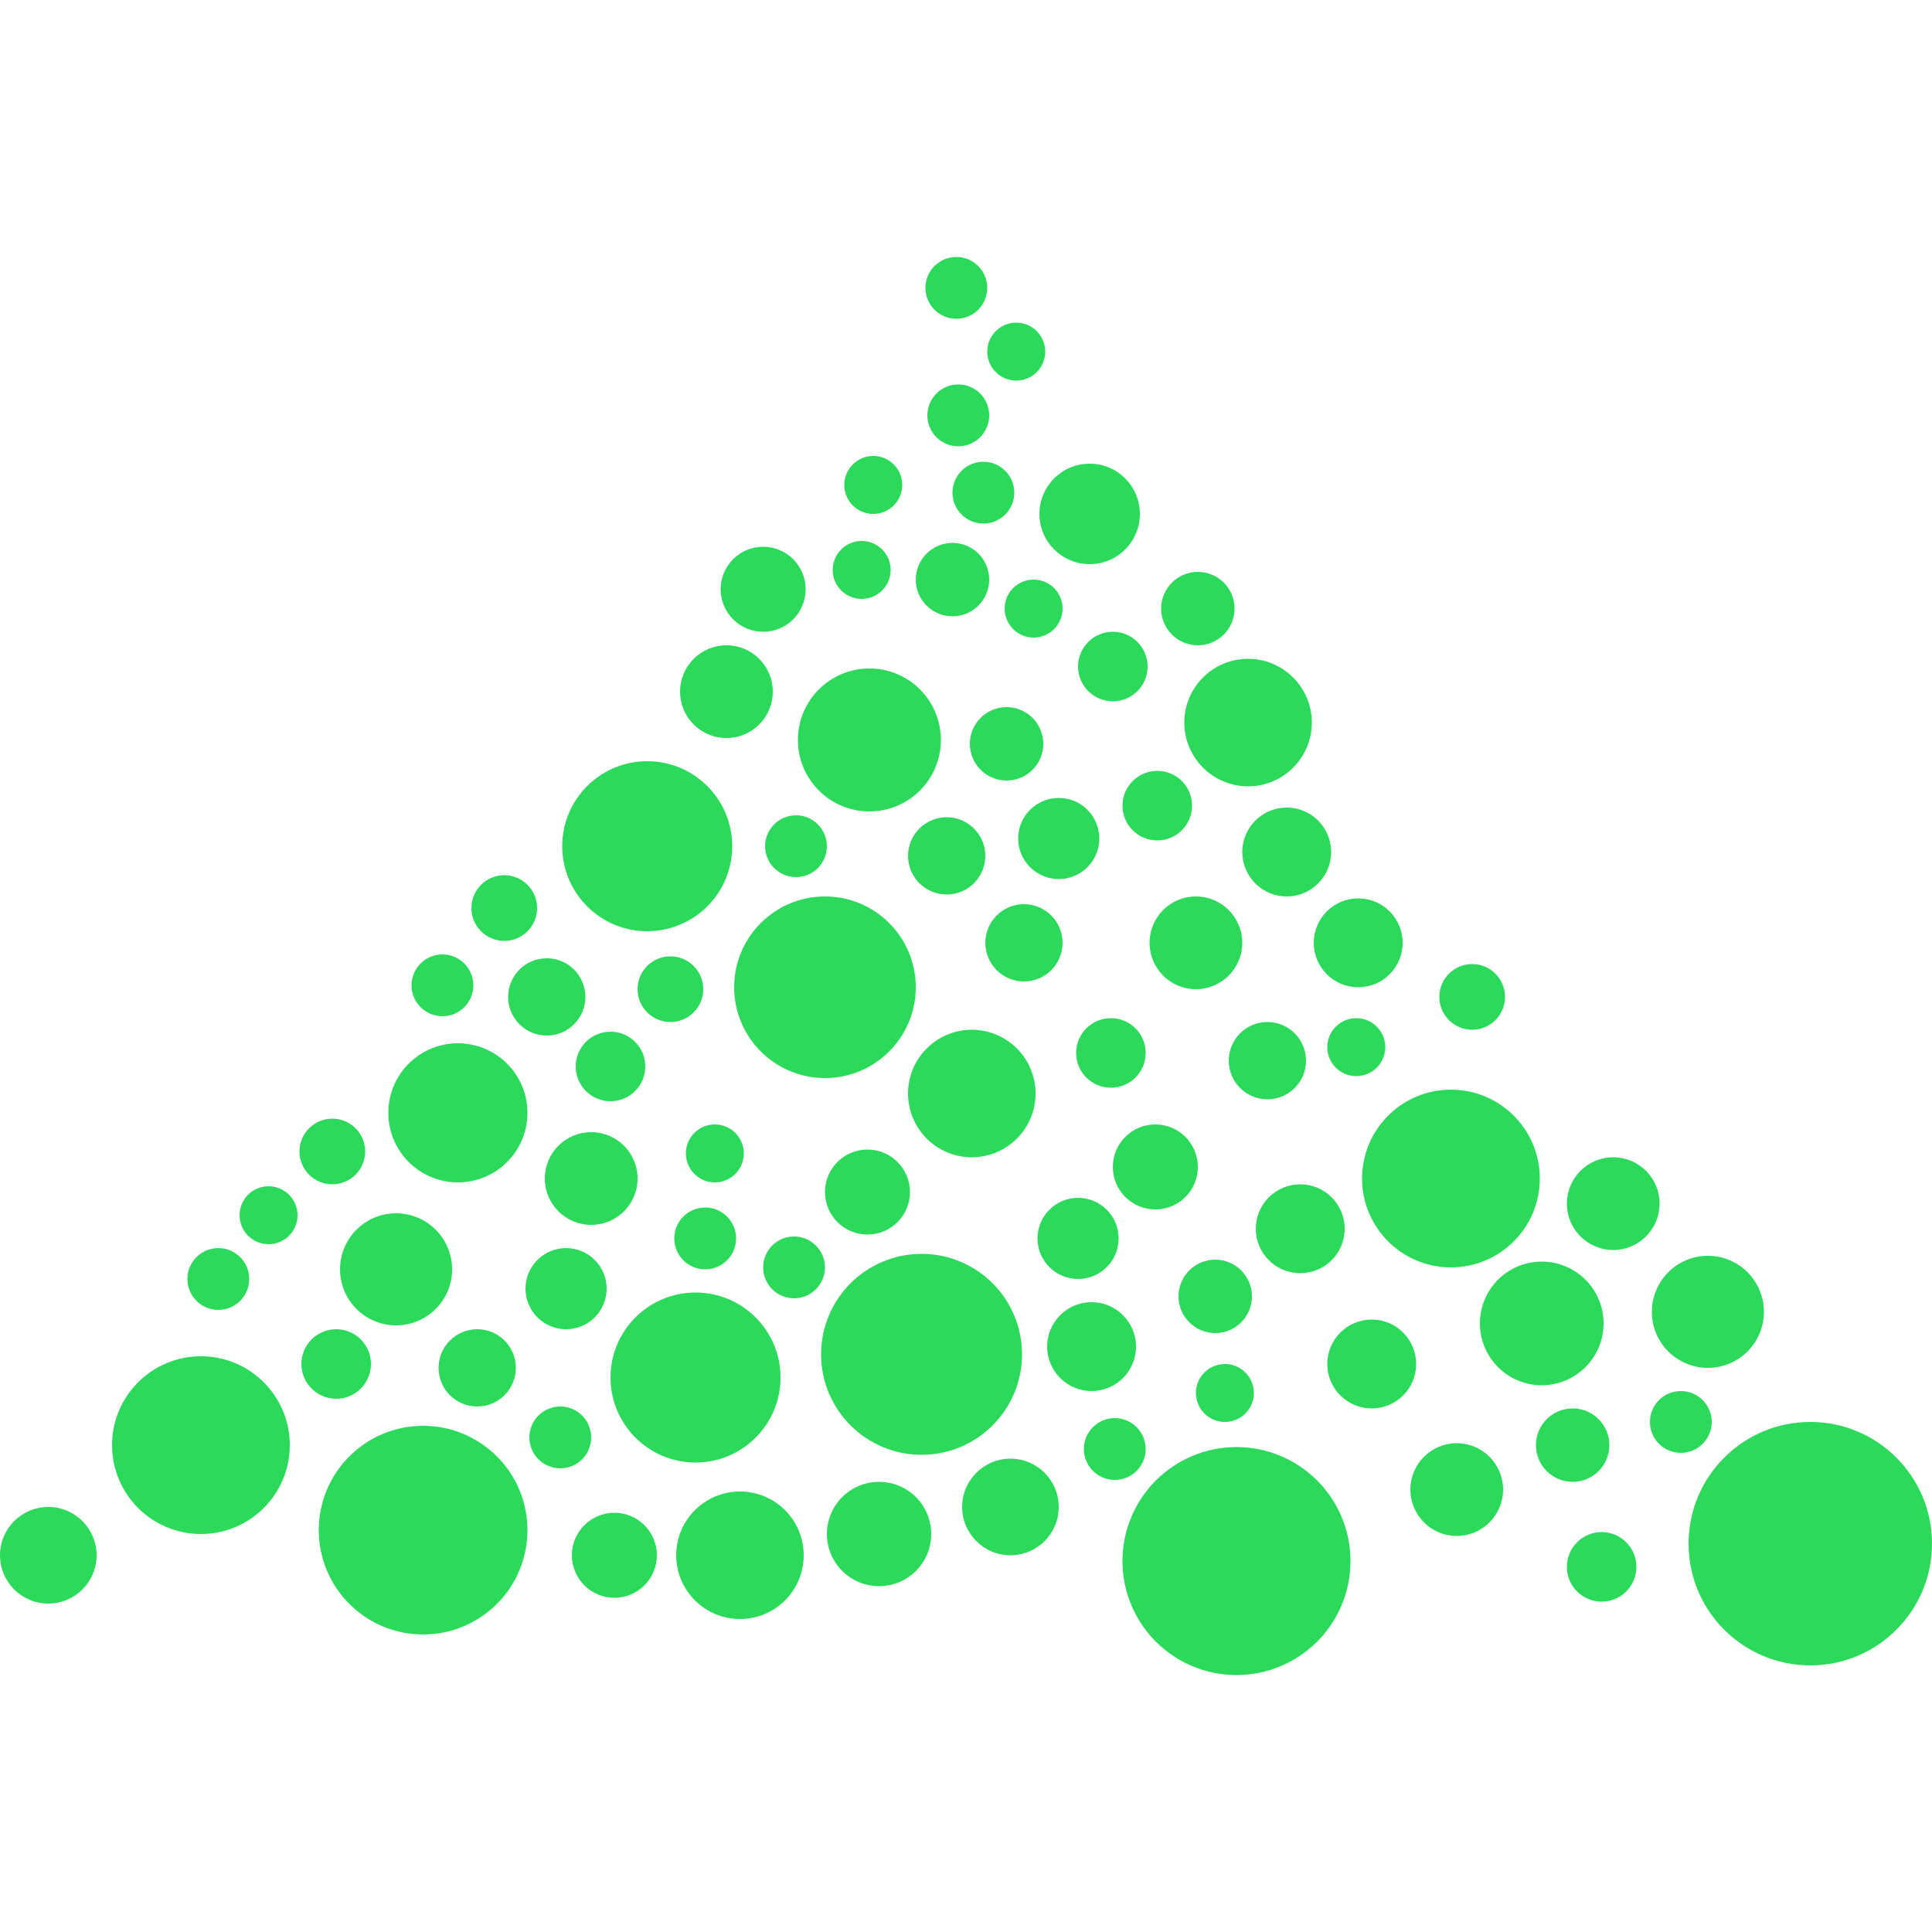
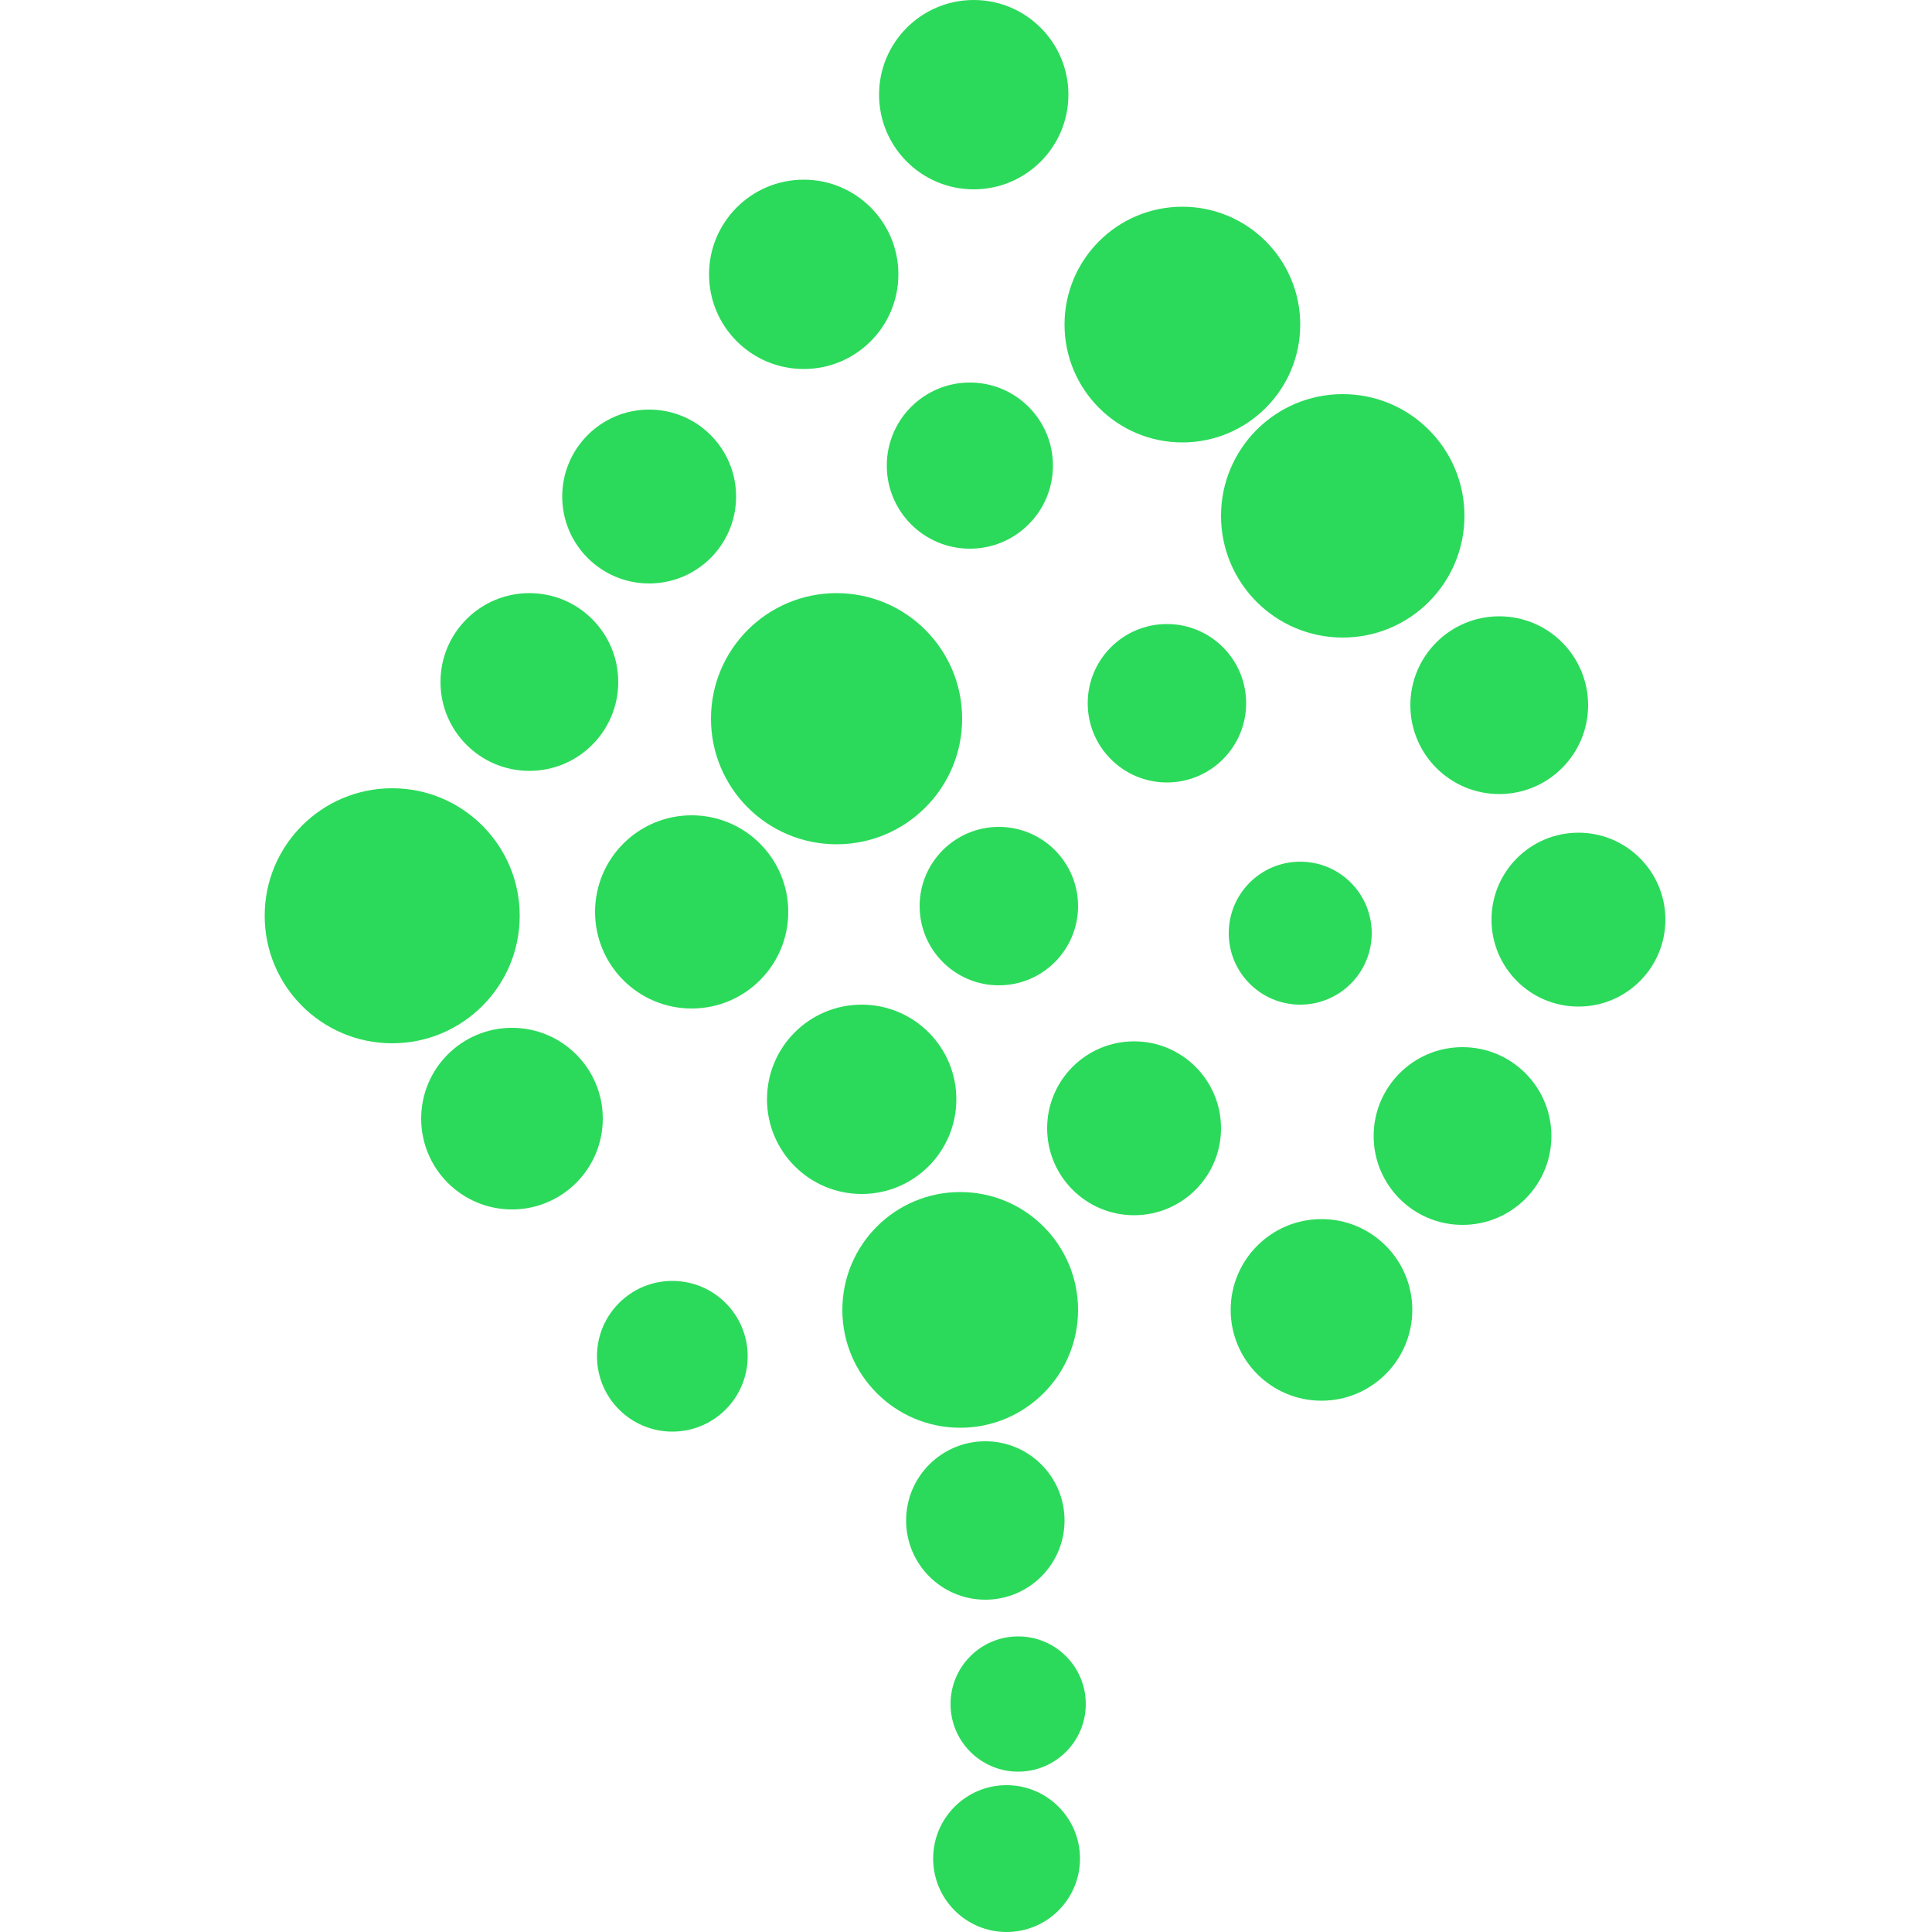
<svg xmlns="http://www.w3.org/2000/svg" viewBox="-0.5 -0.5 1 1" width="800" height="800">
-   <circle cx="-0.073" cy="0.011" r="0.047" fill="#2bda5a" />
-   <circle cx="0.129" cy="0.171" r="0.019" fill="#2bda5a" />
-   <circle cx="0.156" cy="0.049" r="0.02" fill="#2bda5a" />
-   <circle cx="0.003" cy="0.066" r="0.033" fill="#2bda5a" />
-   <circle cx="0.166" cy="-0.059" r="0.023" fill="#2bda5a" />
-   <circle cx="0.048" cy="-0.066" r="0.021" fill="#2bda5a" />
-   <circle cx="-0.281" cy="0.292" r="0.054" fill="#2bda5a" />
-   <circle cx="-0.14" cy="0.213" r="0.044" fill="#2bda5a" />
-   <circle cx="-0.475" cy="0.305" r="0.025" fill="#2bda5a" />
-   <circle cx="-0.295" cy="0.157" r="0.029" fill="#2bda5a" />
-   <circle cx="-0.165" cy="-0.062" r="0.044" fill="#2bda5a" />
-   <circle cx="0.254" cy="0.271" r="0.024" fill="#2bda5a" />
-   <circle cx="0.099" cy="-0.083" r="0.018" fill="#2bda5a" />
-   <circle cx="0.251" cy="0.11" r="0.046" fill="#2bda5a" />
-   <circle cx="0.075" cy="0.045" r="0.018" fill="#2bda5a" />
-   <circle cx="0.14" cy="0.308" r="0.059" fill="#2bda5a" />
-   <circle cx="-0.396" cy="0.248" r="0.046" fill="#2bda5a" />
-   <circle cx="0.076" cy="-0.155" r="0.018" fill="#2bda5a" />
-   <circle cx="-0.023" cy="0.201" r="0.052" fill="#2bda5a" />
-   <circle cx="-0.048" cy="-0.249" r="0.015" fill="#2bda5a" />
-   <circle cx="-0.051" cy="0.117" r="0.022" fill="#2bda5a" />
-   <circle cx="0.314" cy="0.248" r="0.019" fill="#2bda5a" />
-   <circle cx="0.437" cy="0.299" r="0.063" fill="#2bda5a" />
-   <circle cx="-0.207" cy="0.167" r="0.021" fill="#2bda5a" />
-   <circle cx="0.064" cy="-0.234" r="0.026" fill="#2bda5a" />
-   <circle cx="-0.184" cy="0.052" r="0.018" fill="#2bda5a" />
-   <circle cx="-0.007" cy="-0.2" r="0.019" fill="#2bda5a" />
-   <circle cx="-0.13" cy="0.097" r="0.015" fill="#2bda5a" />
-   <circle cx="0.21" cy="0.206" r="0.023" fill="#2bda5a" />
-   <circle cx="0.298" cy="0.185" r="0.032" fill="#2bda5a" />
-   <circle cx="-0.263" cy="0.076" r="0.036" fill="#2bda5a" />
-   <circle cx="-0.045" cy="0.294" r="0.027" fill="#2bda5a" />
-   <circle cx="-0.105" cy="-0.195" r="0.022" fill="#2bda5a" />
-   <circle cx="0.384" cy="0.179" r="0.029" fill="#2bda5a" />
-   <circle cx="0.077" cy="0.25" r="0.016" fill="#2bda5a" />
-   <circle cx="-0.05" cy="-0.117" r="0.037" fill="#2bda5a" />
-   <circle cx="0.03" cy="-0.012" r="0.02" fill="#2bda5a" />
-   <circle cx="-0.361" cy="0.129" r="0.015" fill="#2bda5a" />
-   <circle cx="0.065" cy="0.197" r="0.023" fill="#2bda5a" />
-   <circle cx="0.203" cy="-0.012" r="0.023" fill="#2bda5a" />
-   <circle cx="0.262" cy="0.016" r="0.017" fill="#2bda5a" />
-   <circle cx="0.146" cy="-0.126" r="0.033" fill="#2bda5a" />
-   <circle cx="0.119" cy="-0.012" r="0.024" fill="#2bda5a" />
-   <circle cx="-0.004" cy="-0.285" r="0.016" fill="#2bda5a" />
-   <circle cx="0.023" cy="0.28" r="0.025" fill="#2bda5a" />
-   <circle cx="-0.182" cy="0.305" r="0.022" fill="#2bda5a" />
-   <circle cx="0.098" cy="0.104" r="0.022" fill="#2bda5a" />
-   <circle cx="-0.194" cy="0.11" r="0.024" fill="#2bda5a" />
-   <circle cx="-0.124" cy="-0.142" r="0.024" fill="#2bda5a" />
-   <circle cx="0.026" cy="-0.318" r="0.015" fill="#2bda5a" />
-   <circle cx="-0.117" cy="0.305" r="0.033" fill="#2bda5a" />
-   <circle cx="0.021" cy="-0.115" r="0.019" fill="#2bda5a" />
-   <circle cx="-0.217" cy="0.016" r="0.02" fill="#2bda5a" />
-   <circle cx="0.009" cy="-0.245" r="0.016" fill="#2bda5a" />
-   <circle cx="-0.01" cy="-0.057" r="0.02" fill="#2bda5a" />
-   <circle cx="0.329" cy="0.311" r="0.018" fill="#2bda5a" />
-   <circle cx="0.173" cy="0.136" r="0.023" fill="#2bda5a" />
-   <circle cx="-0.253" cy="0.208" r="0.02" fill="#2bda5a" />
-   <circle cx="-0.387" cy="0.162" r="0.016" fill="#2bda5a" />
-   <circle cx="-0.089" cy="0.156" r="0.016" fill="#2bda5a" />
-   <circle cx="0.335" cy="0.123" r="0.024" fill="#2bda5a" />
-   <circle cx="0.058" cy="0.141" r="0.021" fill="#2bda5a" />
-   <circle cx="-0.005" cy="-0.351" r="0.016" fill="#2bda5a" />
-   <circle cx="-0.271" cy="0.01" r="0.016" fill="#2bda5a" />
-   <circle cx="0.12" cy="-0.185" r="0.019" fill="#2bda5a" />
-   <circle cx="-0.054" cy="-0.205" r="0.015" fill="#2bda5a" />
-   <circle cx="-0.239" cy="-0.03" r="0.017" fill="#2bda5a" />
-   <circle cx="0.37" cy="0.236" r="0.016" fill="#2bda5a" />
-   <circle cx="0.202" cy="0.042" r="0.015" fill="#2bda5a" />
-   <circle cx="-0.328" cy="0.096" r="0.017" fill="#2bda5a" />
-   <circle cx="-0.088" cy="-0.062" r="0.016" fill="#2bda5a" />
-   <circle cx="-0.326" cy="0.206" r="0.018" fill="#2bda5a" />
-   <circle cx="-0.153" cy="0.012" r="0.017" fill="#2bda5a" />
-   <circle cx="-0.21" cy="0.244" r="0.016" fill="#2bda5a" />
-   <circle cx="0.035" cy="-0.185" r="0.015" fill="#2bda5a" />
-   <circle cx="-0.135" cy="0.141" r="0.016" fill="#2bda5a" />
-   <circle cx="0.134" cy="0.221" r="0.015" fill="#2bda5a" />
+   <circle cx="0.004" cy="-0.451" r="0.049" fill="#2bda5a" />
+   <circle cx="-0.084" cy="-0.358" r="0.049" fill="#2bda5a" />
+   <circle cx="0.112" cy="-0.332" r="0.061" fill="#2bda5a" />
+   <circle cx="-0.164" cy="-0.243" r="0.045" fill="#2bda5a" />
+   <circle cx="0.002" cy="-0.259" r="0.043" fill="#2bda5a" />
+   <circle cx="0.195" cy="-0.233" r="0.063" fill="#2bda5a" />
+   <circle cx="-0.226" cy="-0.147" r="0.046" fill="#2bda5a" />
+   <circle cx="-0.067" cy="-0.128" r="0.065" fill="#2bda5a" />
+   <circle cx="0.104" cy="-0.136" r="0.041" fill="#2bda5a" />
+   <circle cx="0.276" cy="-0.135" r="0.046" fill="#2bda5a" />
+   <circle cx="-0.297" cy="-0.026" r="0.066" fill="#2bda5a" />
+   <circle cx="-0.142" cy="-0.028" r="0.05" fill="#2bda5a" />
+   <circle cx="0.017" cy="-0.031" r="0.041" fill="#2bda5a" />
+   <circle cx="0.173" cy="-0.017" r="0.037" fill="#2bda5a" />
+   <circle cx="0.317" cy="-0.024" r="0.045" fill="#2bda5a" />
+   <circle cx="-0.235" cy="0.079" r="0.047" fill="#2bda5a" />
+   <circle cx="-0.054" cy="0.069" r="0.049" fill="#2bda5a" />
+   <circle cx="0.087" cy="0.084" r="0.045" fill="#2bda5a" />
+   <circle cx="0.257" cy="0.088" r="0.046" fill="#2bda5a" />
+   <circle cx="-0.152" cy="0.202" r="0.039" fill="#2bda5a" />
+   <circle cx="-0.003" cy="0.178" r="0.061" fill="#2bda5a" />
+   <circle cx="0.184" cy="0.178" r="0.047" fill="#2bda5a" />
+   <circle cx="0.01" cy="0.287" r="0.041" fill="#2bda5a" />
+   <circle cx="0.027" cy="0.382" r="0.035" fill="#2bda5a" />
+   <circle cx="0.021" cy="0.462" r="0.038" fill="#2bda5a" />
</svg>
